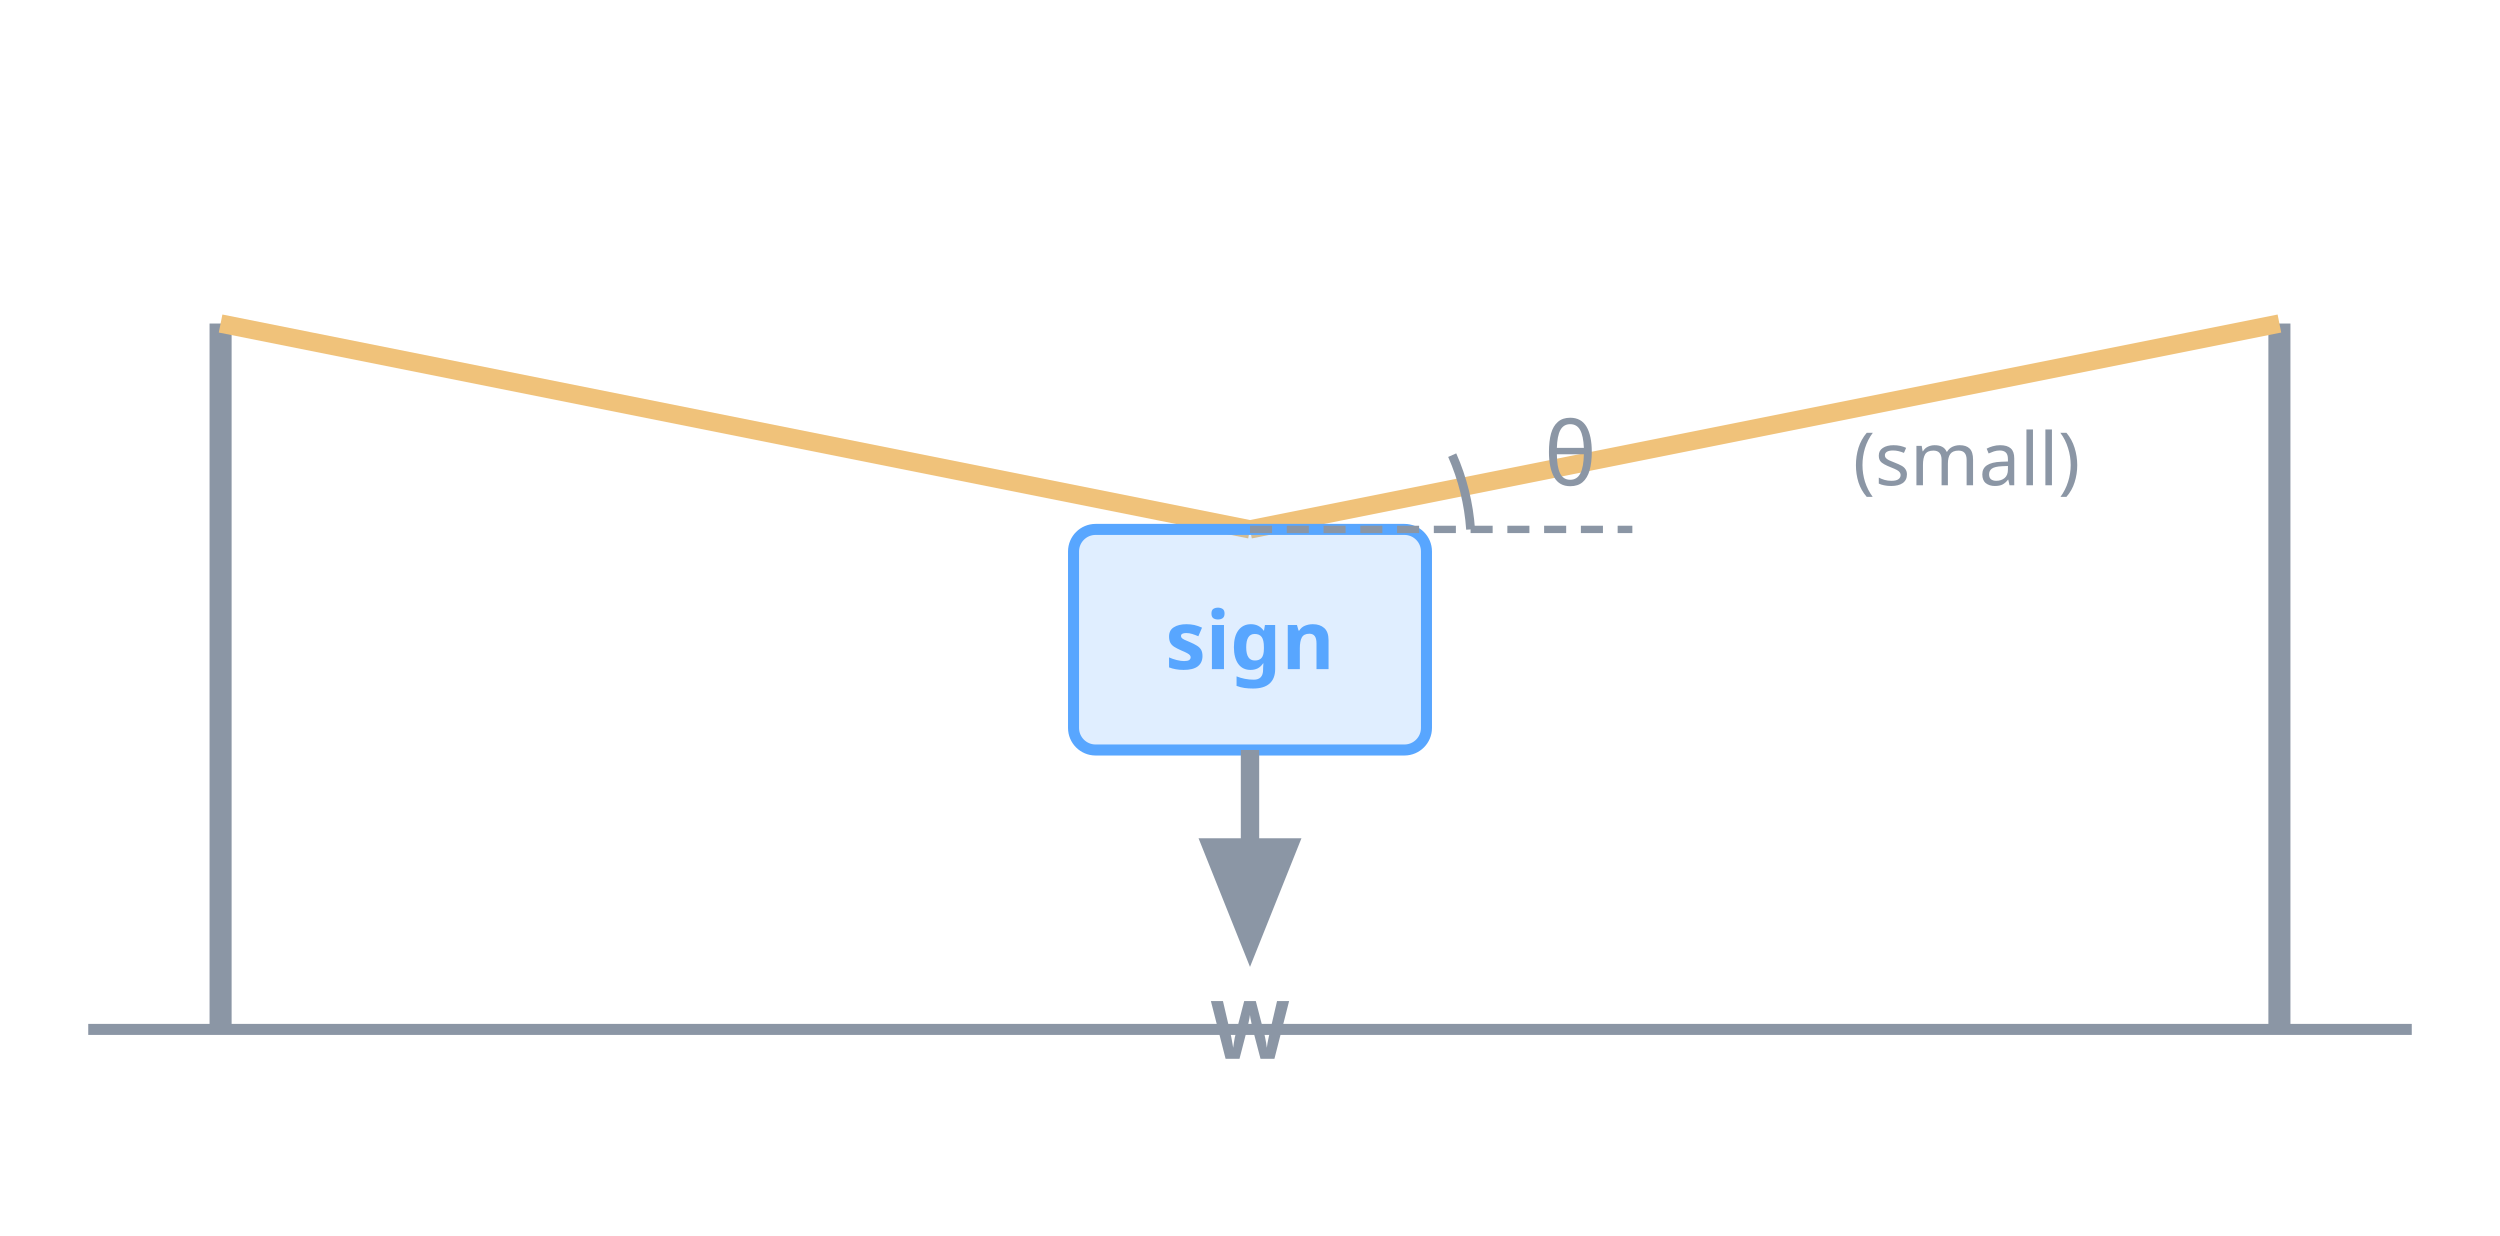
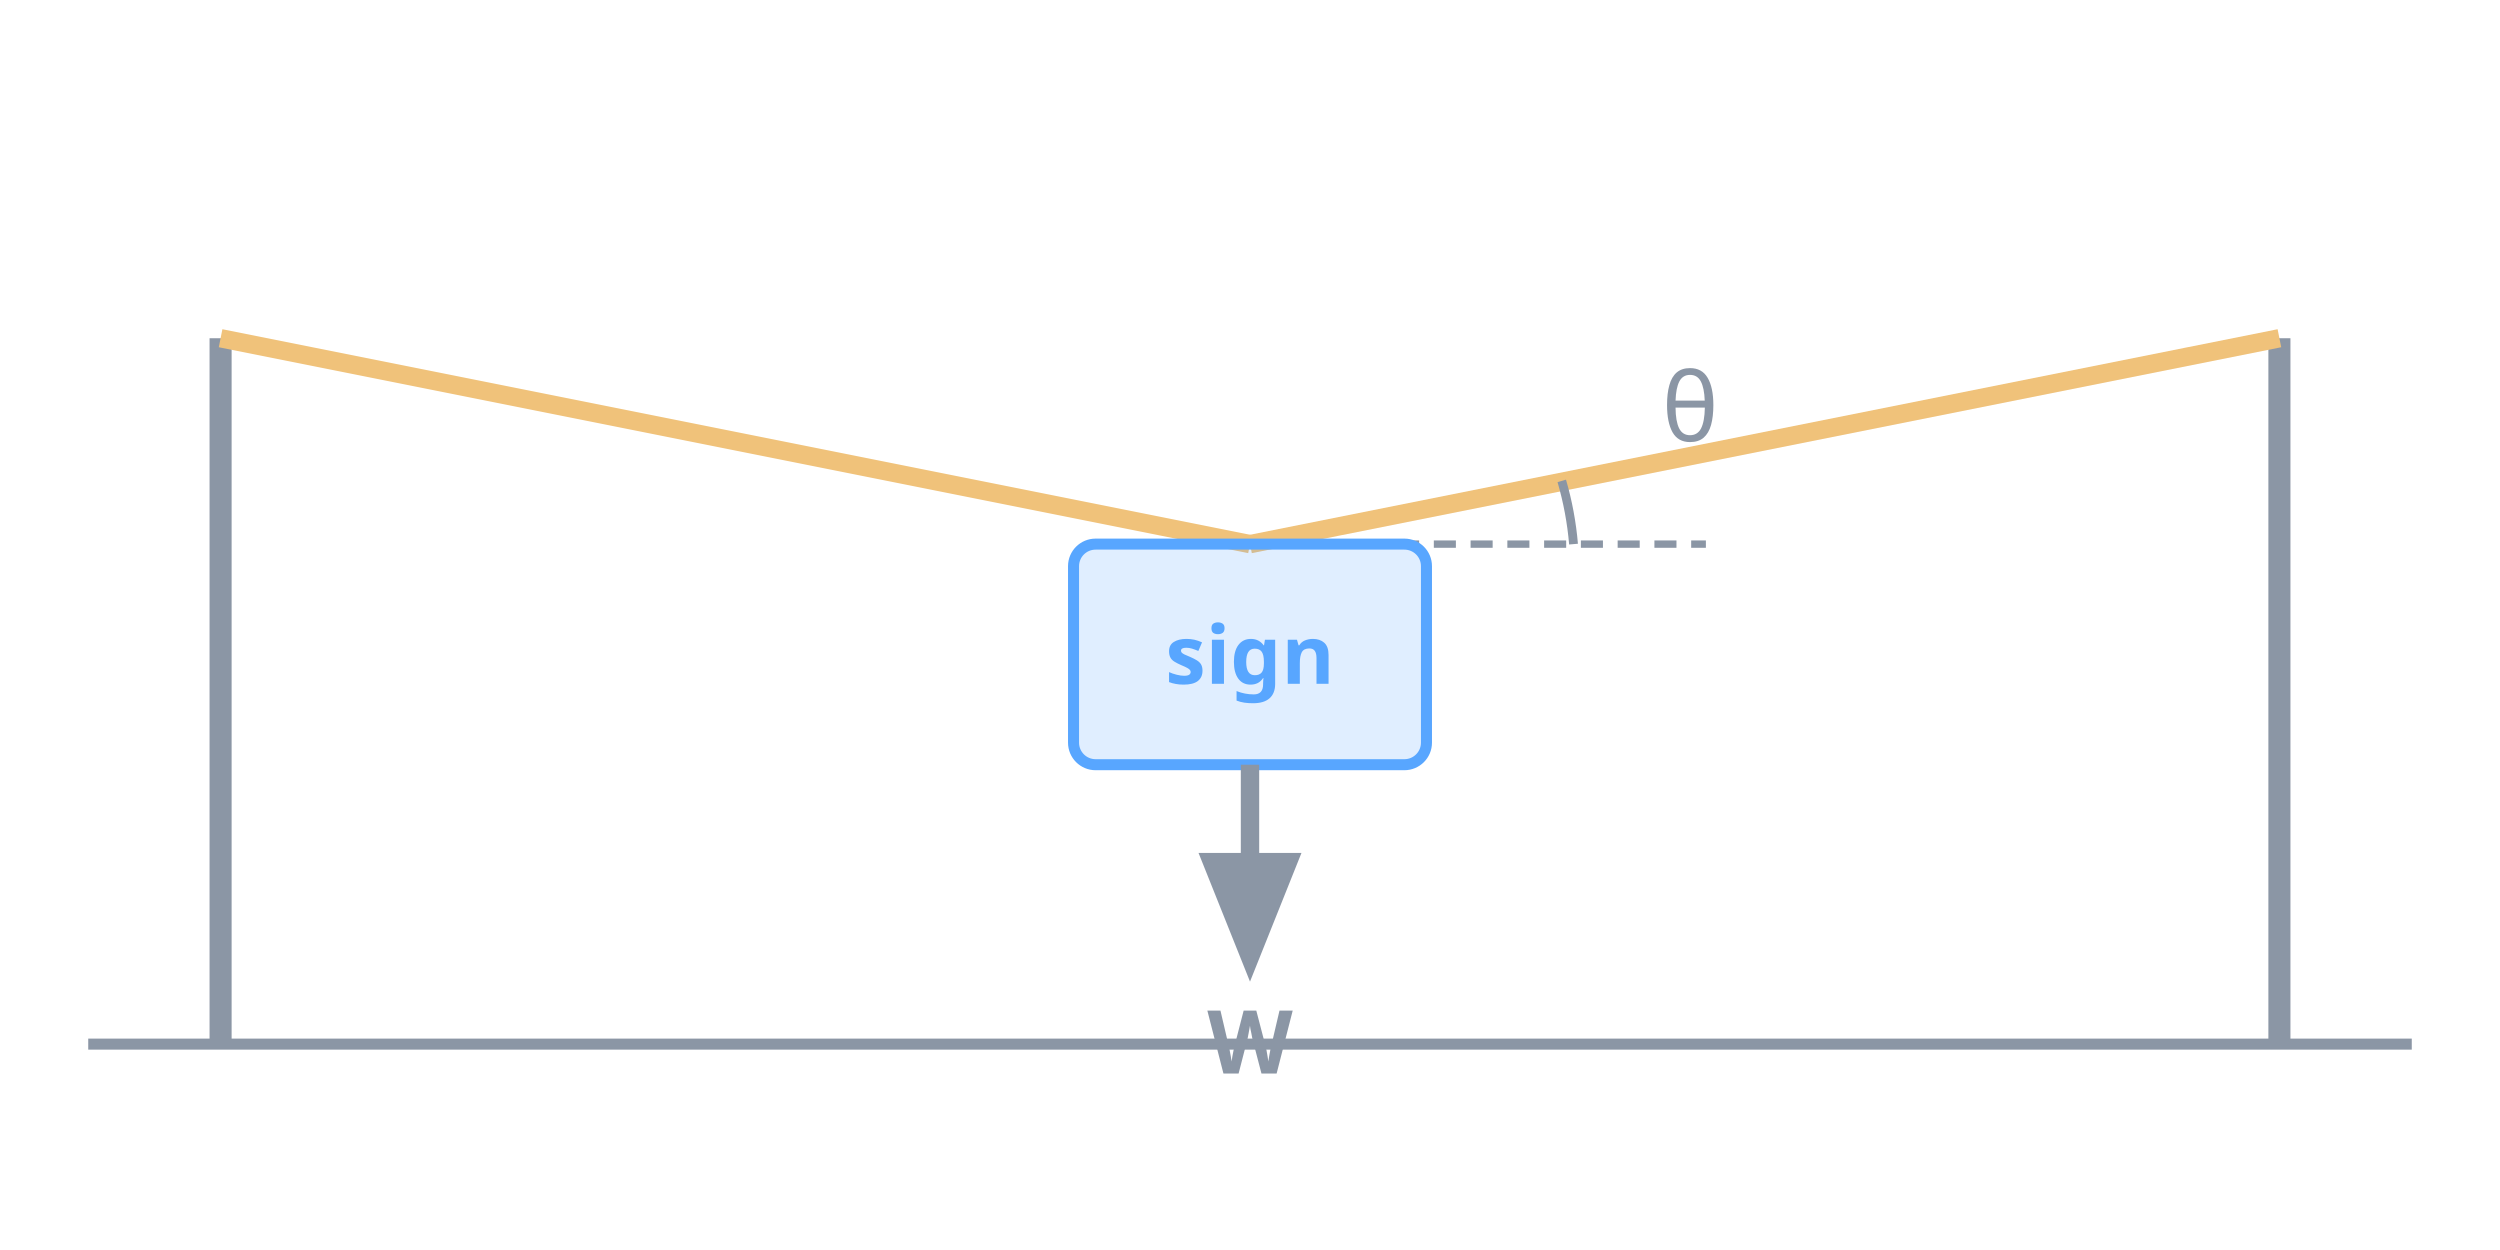
- <svg xmlns="http://www.w3.org/2000/svg" viewBox="0 0 340 168" role="img" aria-label="A sign hangs from the middle of a cable strung between two poles. The cable sags only slightly, so each half makes a small angle theta with the horizontal. An arc at the sign marks theta.">
+ <svg xmlns="http://www.w3.org/2000/svg" viewBox="0 0 340 170" role="img" aria-label="A sign hangs from the middle of a cable strung between two poles. The cable sags only slightly, so each half makes a small angle theta with the horizontal. An arc at the sign marks theta between the right half of the cable and the horizontal.">
  <defs>
    <marker id="sc-grey" viewBox="0 0 10 10" refX="8" refY="5" markerWidth="7" markerHeight="7" orient="auto-start-reverse">
      <path d="M0 1 L10 5 L0 9 z" fill="#8b96a5" />
    </marker>
  </defs>
-   <line x1="12" y1="140" x2="328" y2="140" stroke="#8b96a5" stroke-width="1.5" />
-   <line x1="30" y1="44" x2="30" y2="140" stroke="#8b96a5" stroke-width="3" />
-   <line x1="310" y1="44" x2="310" y2="140" stroke="#8b96a5" stroke-width="3" />
-   <line x1="30" y1="44" x2="170" y2="72" stroke="#f0c27a" stroke-width="2.5" />
-   <line x1="310" y1="44" x2="170" y2="72" stroke="#f0c27a" stroke-width="2.5" />
-   <rect x="146" y="72" width="48" height="30" rx="3" fill="#58a6ff" fill-opacity="0.18" stroke="#58a6ff" stroke-width="1.5" />
-   <text x="170" y="91" text-anchor="middle" font-family="system-ui, sans-serif" font-size="11" font-weight="600" fill="#58a6ff">sign</text>
-   <line x1="170" y1="102" x2="170" y2="128" stroke="#8b96a5" stroke-width="2.5" marker-end="url(#sc-grey)" />
-   <text x="170" y="144" text-anchor="middle" font-family="system-ui, sans-serif" font-size="11" font-weight="600" fill="#8b96a5">W</text>
-   <line x1="170" y1="72" x2="222" y2="72" stroke="#8b96a5" stroke-width="1" stroke-dasharray="3 2" />
-   <path d="M 200 72 A 30 30 0 0 0 197.5 61.9" fill="none" stroke="#8b96a5" stroke-width="1.2" />
-   <text x="210" y="66" font-family="system-ui, sans-serif" font-size="12" fill="#8b96a5">θ</text>
-   <text x="252" y="66" font-family="system-ui, sans-serif" font-size="10" fill="#8b96a5">(small)</text>
+   <line x1="12" y1="142" x2="328" y2="142" stroke="#8b96a5" stroke-width="1.5" />
+   <line x1="30" y1="46" x2="30" y2="142" stroke="#8b96a5" stroke-width="3" />
+   <line x1="310" y1="46" x2="310" y2="142" stroke="#8b96a5" stroke-width="3" />
+   <line x1="30" y1="46" x2="170" y2="74" stroke="#f0c27a" stroke-width="2.5" />
+   <line x1="310" y1="46" x2="170" y2="74" stroke="#f0c27a" stroke-width="2.5" />
+   <line x1="170" y1="74" x2="232" y2="74" stroke="#8b96a5" stroke-width="1" stroke-dasharray="3 2" />
+   <path d="M 214 74 A 44 44 0 0 0 212.4 65.4" fill="none" stroke="#8b96a5" stroke-width="1.2" />
+   <text x="226" y="60" font-family="system-ui, sans-serif" font-size="13" fill="#8b96a5">θ</text>
+   <rect x="146" y="74" width="48" height="30" rx="3" fill="#58a6ff" fill-opacity="0.18" stroke="#58a6ff" stroke-width="1.5" />
+   <text x="170" y="93" text-anchor="middle" font-family="system-ui, sans-serif" font-size="11" font-weight="600" fill="#58a6ff">sign</text>
+   <line x1="170" y1="104" x2="170" y2="130" stroke="#8b96a5" stroke-width="2.5" marker-end="url(#sc-grey)" />
+   <text x="170" y="146" text-anchor="middle" font-family="system-ui, sans-serif" font-size="12" font-weight="600" fill="#8b96a5">W</text>
</svg>
